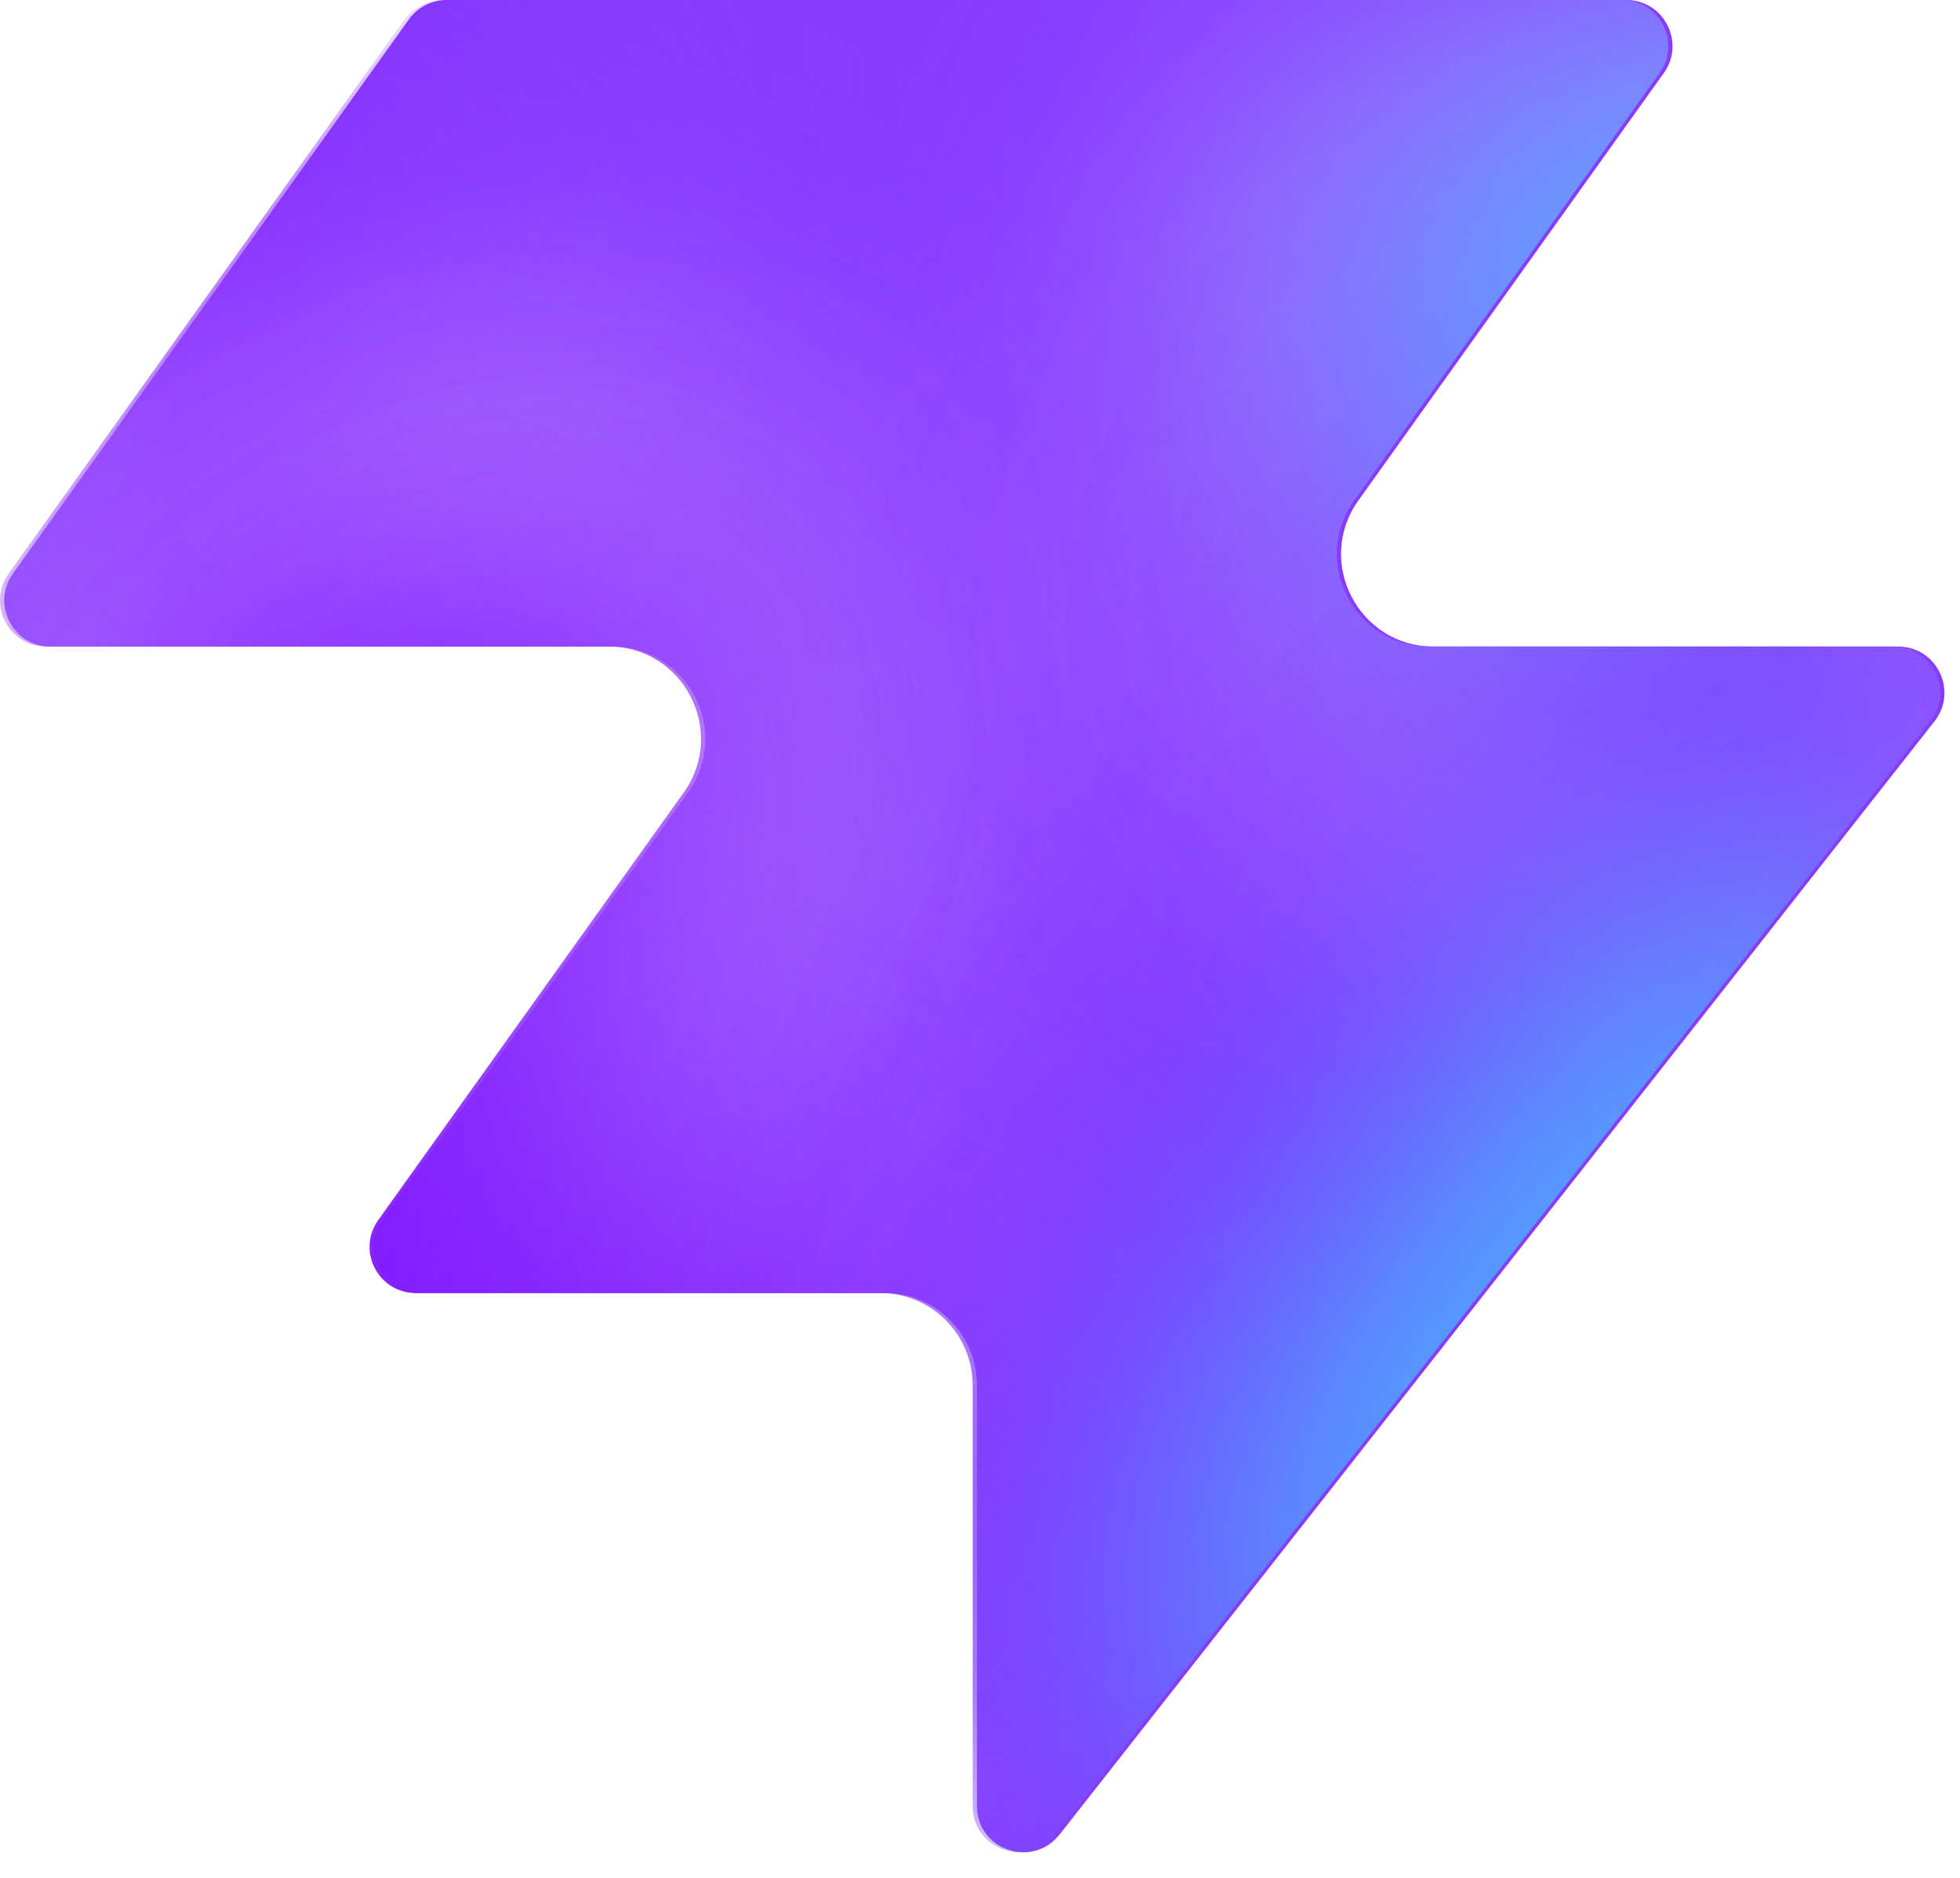
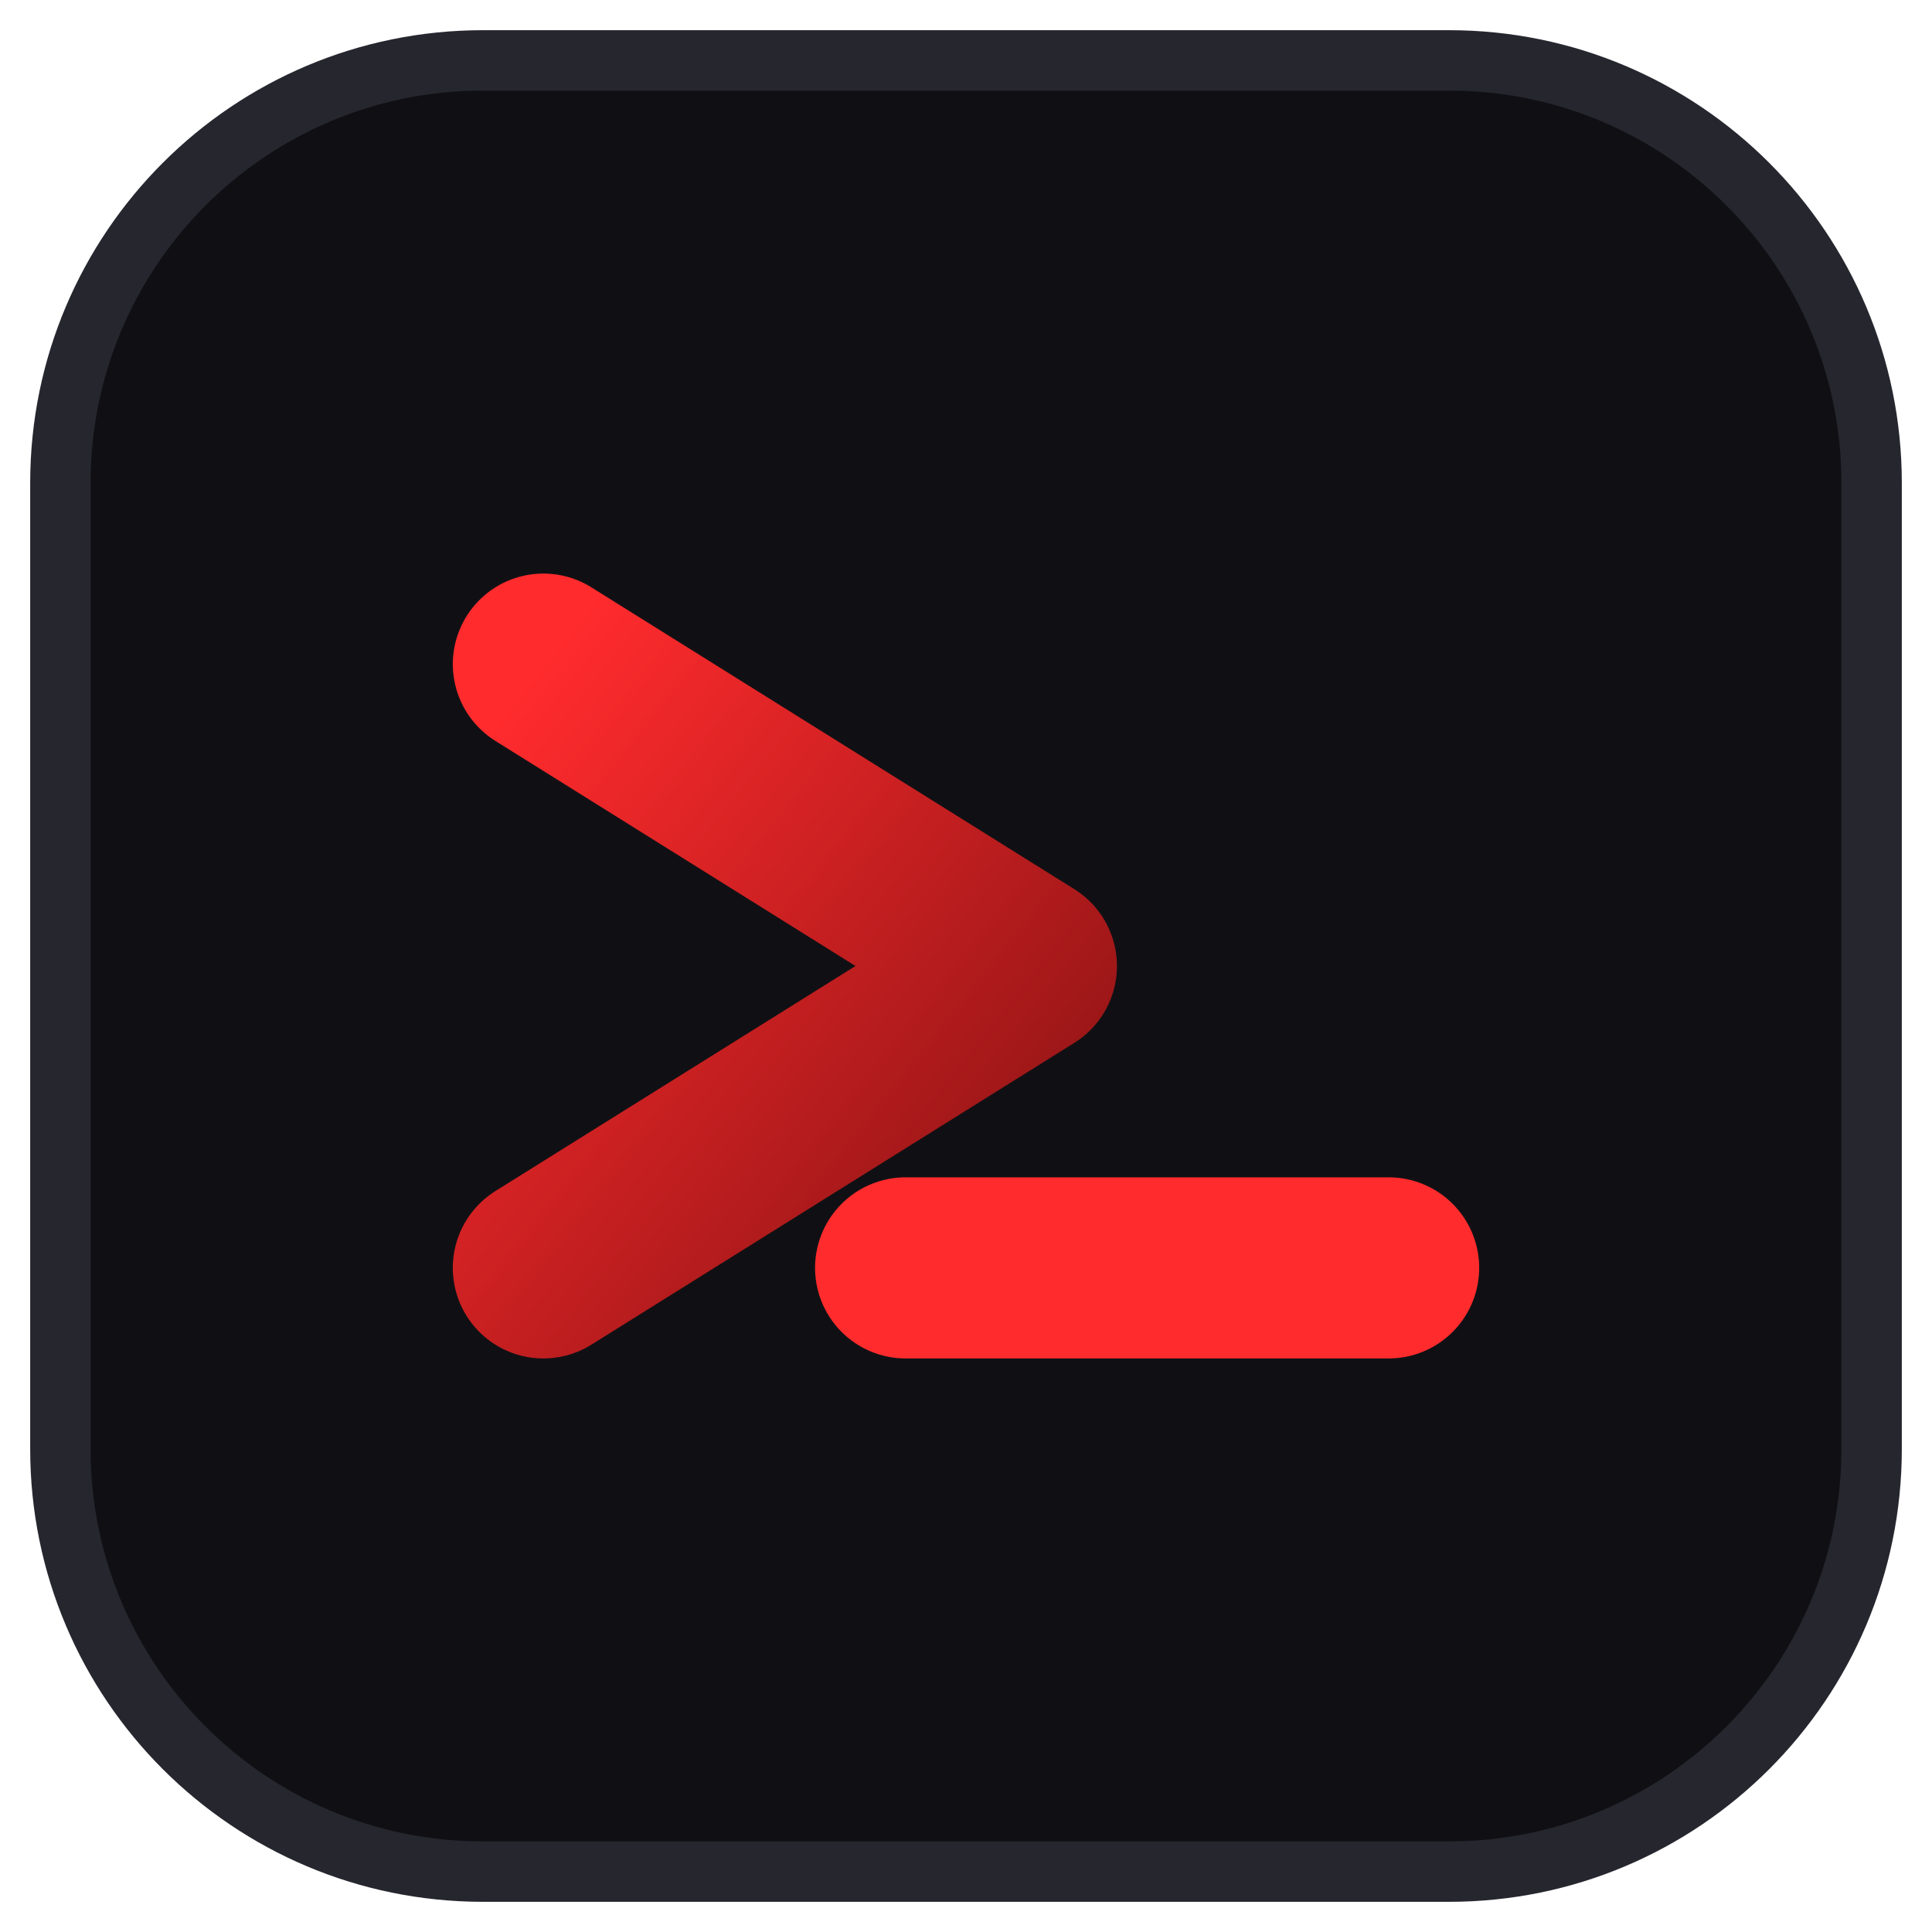
- <svg xmlns="http://www.w3.org/2000/svg" width="48" height="46" fill="none" viewBox="0 0 48 46">
-   <path fill="#863bff" d="M25.946 44.938c-.664.845-2.021.375-2.021-.698V33.937a2.26 2.26 0 0 0-2.262-2.262H10.287c-.92 0-1.456-1.04-.92-1.788l7.48-10.471c1.07-1.497 0-3.578-1.842-3.578H1.237c-.92 0-1.456-1.04-.92-1.788L10.013.474c.214-.297.556-.474.92-.474h28.894c.92 0 1.456 1.04.92 1.788l-7.48 10.471c-1.07 1.498 0 3.579 1.842 3.579h11.377c.943 0 1.473 1.088.89 1.83L25.947 44.94z" style="fill:#863bff;fill:color(display-p3 .525 .23 1);fill-opacity:1" />
-   <mask id="a" width="48" height="46" x="0" y="0" maskUnits="userSpaceOnUse" style="mask-type:alpha">
-     <path fill="#000" d="M25.842 44.938c-.664.844-2.021.375-2.021-.698V33.937a2.26 2.26 0 0 0-2.262-2.262H10.183c-.92 0-1.456-1.04-.92-1.788l7.48-10.471c1.07-1.498 0-3.579-1.842-3.579H1.133c-.92 0-1.456-1.04-.92-1.787L9.91.473c.214-.297.556-.474.92-.474h28.894c.92 0 1.456 1.04.92 1.788l-7.48 10.471c-1.07 1.498 0 3.578 1.842 3.578h11.377c.943 0 1.473 1.088.89 1.832L25.843 44.94z" style="fill:#000;fill-opacity:1" />
-   </mask>
-   <g mask="url(#a)">
-     <g filter="url(#b)">
-       <ellipse cx="5.508" cy="14.704" fill="#ede6ff" rx="5.508" ry="14.704" style="fill:#ede6ff;fill:color(display-p3 .927 .903 1);fill-opacity:1" transform="matrix(.00324 1 1 -.00324 -4.47 31.516)" />
-     </g>
-     <g filter="url(#c)">
-       <ellipse cx="10.399" cy="29.851" fill="#ede6ff" rx="10.399" ry="29.851" style="fill:#ede6ff;fill:color(display-p3 .927 .903 1);fill-opacity:1" transform="matrix(.00324 1 1 -.00324 -39.328 7.883)" />
-     </g>
-     <g filter="url(#d)">
-       <ellipse cx="5.508" cy="30.487" fill="#7e14ff" rx="5.508" ry="30.487" style="fill:#7e14ff;fill:color(display-p3 .492 .077 1);fill-opacity:1" transform="rotate(89.814 -25.913 -14.639)scale(1 -1)" />
-     </g>
-     <g filter="url(#e)">
-       <ellipse cx="5.508" cy="30.599" fill="#7e14ff" rx="5.508" ry="30.599" style="fill:#7e14ff;fill:color(display-p3 .492 .077 1);fill-opacity:1" transform="rotate(89.814 -32.644 -3.334)scale(1 -1)" />
-     </g>
-     <g filter="url(#f)">
-       <ellipse cx="5.508" cy="30.599" fill="#7e14ff" rx="5.508" ry="30.599" style="fill:#7e14ff;fill:color(display-p3 .492 .077 1);fill-opacity:1" transform="matrix(.00324 1 1 -.00324 -34.34 30.47)" />
-     </g>
-     <g filter="url(#g)">
-       <ellipse cx="14.072" cy="22.078" fill="#ede6ff" rx="14.072" ry="22.078" style="fill:#ede6ff;fill:color(display-p3 .927 .903 1);fill-opacity:1" transform="rotate(93.35 24.506 48.493)scale(-1 1)" />
-     </g>
-     <g filter="url(#h)">
-       <ellipse cx="3.47" cy="21.501" fill="#7e14ff" rx="3.47" ry="21.501" style="fill:#7e14ff;fill:color(display-p3 .492 .077 1);fill-opacity:1" transform="rotate(89.009 28.708 47.59)scale(-1 1)" />
-     </g>
-     <g filter="url(#i)">
-       <ellipse cx="3.47" cy="21.501" fill="#7e14ff" rx="3.47" ry="21.501" style="fill:#7e14ff;fill:color(display-p3 .492 .077 1);fill-opacity:1" transform="rotate(89.009 28.708 47.59)scale(-1 1)" />
-     </g>
-     <g filter="url(#j)">
-       <ellipse cx=".387" cy="8.972" fill="#7e14ff" rx="4.407" ry="29.108" style="fill:#7e14ff;fill:color(display-p3 .492 .077 1);fill-opacity:1" transform="rotate(39.51 .387 8.972)" />
-     </g>
-     <g filter="url(#k)">
-       <ellipse cx="47.523" cy="-6.092" fill="#7e14ff" rx="4.407" ry="29.108" style="fill:#7e14ff;fill:color(display-p3 .492 .077 1);fill-opacity:1" transform="rotate(37.892 47.523 -6.092)" />
-     </g>
-     <g filter="url(#l)">
-       <ellipse cx="41.412" cy="6.333" fill="#47bfff" rx="5.971" ry="9.665" style="fill:#47bfff;fill:color(display-p3 .28 .748 1);fill-opacity:1" transform="rotate(37.892 41.412 6.333)" />
-     </g>
-     <g filter="url(#m)">
-       <ellipse cx="-1.879" cy="38.332" fill="#7e14ff" rx="4.407" ry="29.108" style="fill:#7e14ff;fill:color(display-p3 .492 .077 1);fill-opacity:1" transform="rotate(37.892 -1.88 38.332)" />
-     </g>
-     <g filter="url(#n)">
-       <ellipse cx="-1.879" cy="38.332" fill="#7e14ff" rx="4.407" ry="29.108" style="fill:#7e14ff;fill:color(display-p3 .492 .077 1);fill-opacity:1" transform="rotate(37.892 -1.88 38.332)" />
-     </g>
-     <g filter="url(#o)">
-       <ellipse cx="35.651" cy="29.907" fill="#7e14ff" rx="4.407" ry="29.108" style="fill:#7e14ff;fill:color(display-p3 .492 .077 1);fill-opacity:1" transform="rotate(37.892 35.651 29.907)" />
-     </g>
-     <g filter="url(#p)">
-       <ellipse cx="38.418" cy="32.4" fill="#47bfff" rx="5.971" ry="15.297" style="fill:#47bfff;fill:color(display-p3 .28 .748 1);fill-opacity:1" transform="rotate(37.892 38.418 32.4)" />
-     </g>
-   </g>
+ <svg xmlns="http://www.w3.org/2000/svg" width="64" height="64" viewBox="0 0 64 64">
  <defs>
-     <filter id="b" width="60.045" height="41.654" x="-19.77" y="16.149" color-interpolation-filters="sRGB" filterUnits="userSpaceOnUse">
-       <feFlood flood-opacity="0" result="BackgroundImageFix" />
-       <feBlend in="SourceGraphic" in2="BackgroundImageFix" result="shape" />
-       <feGaussianBlur result="effect1_foregroundBlur_2002_17158" stdDeviation="7.659" />
-     </filter>
-     <filter id="c" width="90.34" height="51.437" x="-54.613" y="-7.533" color-interpolation-filters="sRGB" filterUnits="userSpaceOnUse">
-       <feFlood flood-opacity="0" result="BackgroundImageFix" />
-       <feBlend in="SourceGraphic" in2="BackgroundImageFix" result="shape" />
-       <feGaussianBlur result="effect1_foregroundBlur_2002_17158" stdDeviation="7.659" />
-     </filter>
-     <filter id="d" width="79.355" height="29.4" x="-49.64" y="2.03" color-interpolation-filters="sRGB" filterUnits="userSpaceOnUse">
-       <feFlood flood-opacity="0" result="BackgroundImageFix" />
-       <feBlend in="SourceGraphic" in2="BackgroundImageFix" result="shape" />
-       <feGaussianBlur result="effect1_foregroundBlur_2002_17158" stdDeviation="4.596" />
-     </filter>
-     <filter id="e" width="79.579" height="29.4" x="-45.045" y="20.029" color-interpolation-filters="sRGB" filterUnits="userSpaceOnUse">
-       <feFlood flood-opacity="0" result="BackgroundImageFix" />
-       <feBlend in="SourceGraphic" in2="BackgroundImageFix" result="shape" />
-       <feGaussianBlur result="effect1_foregroundBlur_2002_17158" stdDeviation="4.596" />
-     </filter>
-     <filter id="f" width="79.579" height="29.4" x="-43.513" y="21.178" color-interpolation-filters="sRGB" filterUnits="userSpaceOnUse">
-       <feFlood flood-opacity="0" result="BackgroundImageFix" />
-       <feBlend in="SourceGraphic" in2="BackgroundImageFix" result="shape" />
-       <feGaussianBlur result="effect1_foregroundBlur_2002_17158" stdDeviation="4.596" />
-     </filter>
-     <filter id="g" width="74.749" height="58.852" x="15.756" y="-17.901" color-interpolation-filters="sRGB" filterUnits="userSpaceOnUse">
-       <feFlood flood-opacity="0" result="BackgroundImageFix" />
-       <feBlend in="SourceGraphic" in2="BackgroundImageFix" result="shape" />
-       <feGaussianBlur result="effect1_foregroundBlur_2002_17158" stdDeviation="7.659" />
-     </filter>
-     <filter id="h" width="61.377" height="25.362" x="23.548" y="2.284" color-interpolation-filters="sRGB" filterUnits="userSpaceOnUse">
-       <feFlood flood-opacity="0" result="BackgroundImageFix" />
-       <feBlend in="SourceGraphic" in2="BackgroundImageFix" result="shape" />
-       <feGaussianBlur result="effect1_foregroundBlur_2002_17158" stdDeviation="4.596" />
-     </filter>
-     <filter id="i" width="61.377" height="25.362" x="23.548" y="2.284" color-interpolation-filters="sRGB" filterUnits="userSpaceOnUse">
-       <feFlood flood-opacity="0" result="BackgroundImageFix" />
-       <feBlend in="SourceGraphic" in2="BackgroundImageFix" result="shape" />
-       <feGaussianBlur result="effect1_foregroundBlur_2002_17158" stdDeviation="4.596" />
-     </filter>
-     <filter id="j" width="56.045" height="63.649" x="-27.636" y="-22.853" color-interpolation-filters="sRGB" filterUnits="userSpaceOnUse">
-       <feFlood flood-opacity="0" result="BackgroundImageFix" />
-       <feBlend in="SourceGraphic" in2="BackgroundImageFix" result="shape" />
-       <feGaussianBlur result="effect1_foregroundBlur_2002_17158" stdDeviation="4.596" />
-     </filter>
-     <filter id="k" width="54.814" height="64.646" x="20.116" y="-38.415" color-interpolation-filters="sRGB" filterUnits="userSpaceOnUse">
-       <feFlood flood-opacity="0" result="BackgroundImageFix" />
-       <feBlend in="SourceGraphic" in2="BackgroundImageFix" result="shape" />
-       <feGaussianBlur result="effect1_foregroundBlur_2002_17158" stdDeviation="4.596" />
-     </filter>
-     <filter id="l" width="33.541" height="35.313" x="24.641" y="-11.323" color-interpolation-filters="sRGB" filterUnits="userSpaceOnUse">
-       <feFlood flood-opacity="0" result="BackgroundImageFix" />
-       <feBlend in="SourceGraphic" in2="BackgroundImageFix" result="shape" />
-       <feGaussianBlur result="effect1_foregroundBlur_2002_17158" stdDeviation="4.596" />
-     </filter>
-     <filter id="m" width="54.814" height="64.646" x="-29.286" y="6.009" color-interpolation-filters="sRGB" filterUnits="userSpaceOnUse">
-       <feFlood flood-opacity="0" result="BackgroundImageFix" />
-       <feBlend in="SourceGraphic" in2="BackgroundImageFix" result="shape" />
-       <feGaussianBlur result="effect1_foregroundBlur_2002_17158" stdDeviation="4.596" />
-     </filter>
-     <filter id="n" width="54.814" height="64.646" x="-29.286" y="6.009" color-interpolation-filters="sRGB" filterUnits="userSpaceOnUse">
-       <feFlood flood-opacity="0" result="BackgroundImageFix" />
-       <feBlend in="SourceGraphic" in2="BackgroundImageFix" result="shape" />
-       <feGaussianBlur result="effect1_foregroundBlur_2002_17158" stdDeviation="4.596" />
-     </filter>
-     <filter id="o" width="54.814" height="64.646" x="8.244" y="-2.416" color-interpolation-filters="sRGB" filterUnits="userSpaceOnUse">
-       <feFlood flood-opacity="0" result="BackgroundImageFix" />
-       <feBlend in="SourceGraphic" in2="BackgroundImageFix" result="shape" />
-       <feGaussianBlur result="effect1_foregroundBlur_2002_17158" stdDeviation="4.596" />
-     </filter>
-     <filter id="p" width="39.409" height="43.623" x="18.713" y="10.588" color-interpolation-filters="sRGB" filterUnits="userSpaceOnUse">
-       <feFlood flood-opacity="0" result="BackgroundImageFix" />
-       <feBlend in="SourceGraphic" in2="BackgroundImageFix" result="shape" />
-       <feGaussianBlur result="effect1_foregroundBlur_2002_17158" stdDeviation="4.596" />
-     </filter>
+     <linearGradient id="g" x1="0" y1="0" x2="1" y2="1">
+       <stop offset="0" stop-color="#ff2b2d" />
+       <stop offset="1" stop-color="#8f1415" />
+     </linearGradient>
  </defs>
+   <rect x="2" y="2" width="60" height="60" rx="14" fill="#101014" stroke="#26262f" stroke-width="2" />
+   <path d="M18 22 L34 32 L18 42" stroke="url(#g)" stroke-width="6" fill="none" stroke-linecap="round" stroke-linejoin="round" />
+   <path d="M30 42 H46" stroke="#ff2b2d" stroke-width="6" stroke-linecap="round" />
</svg>
